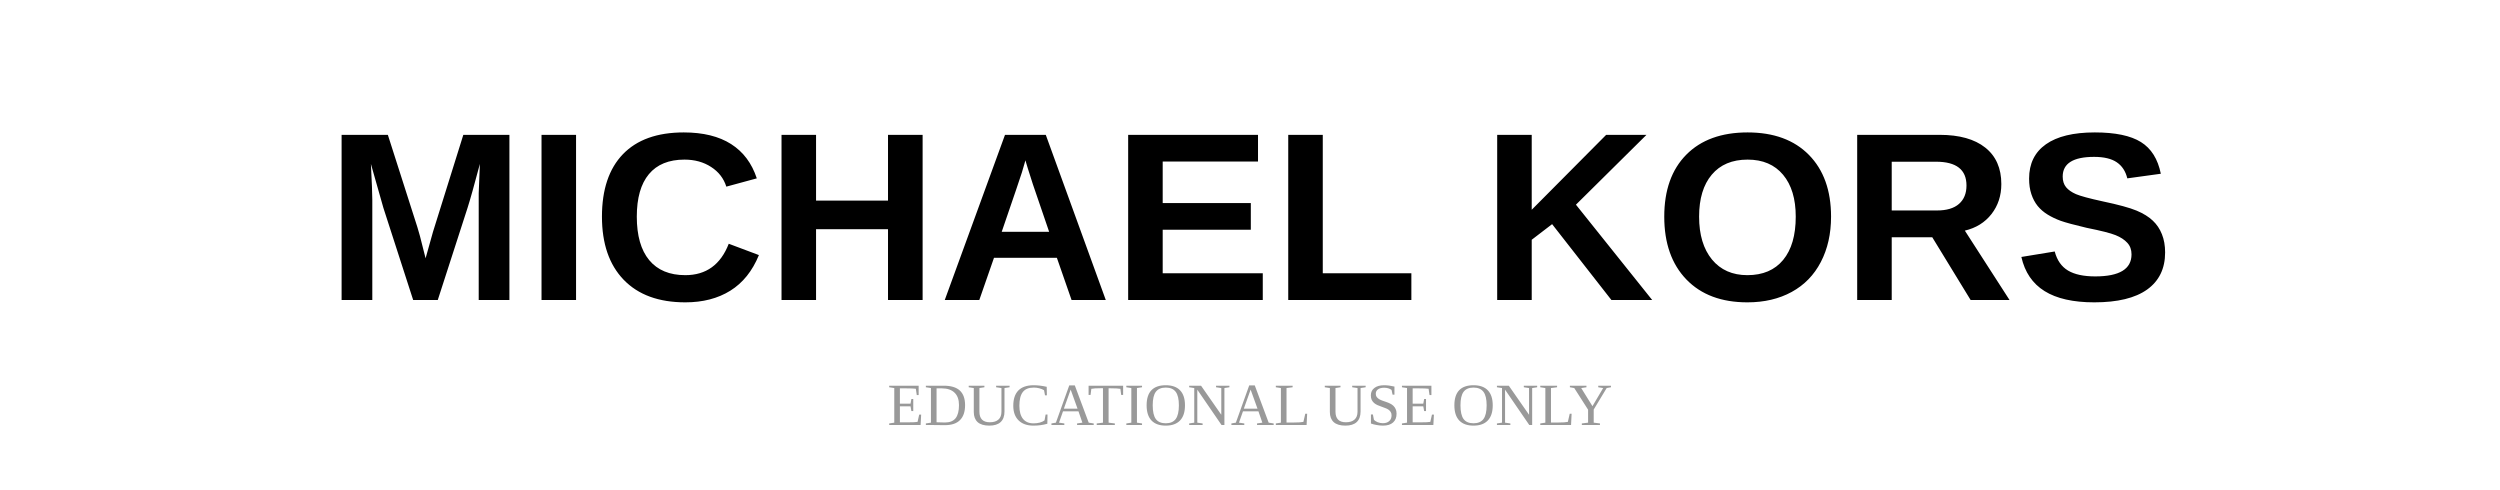
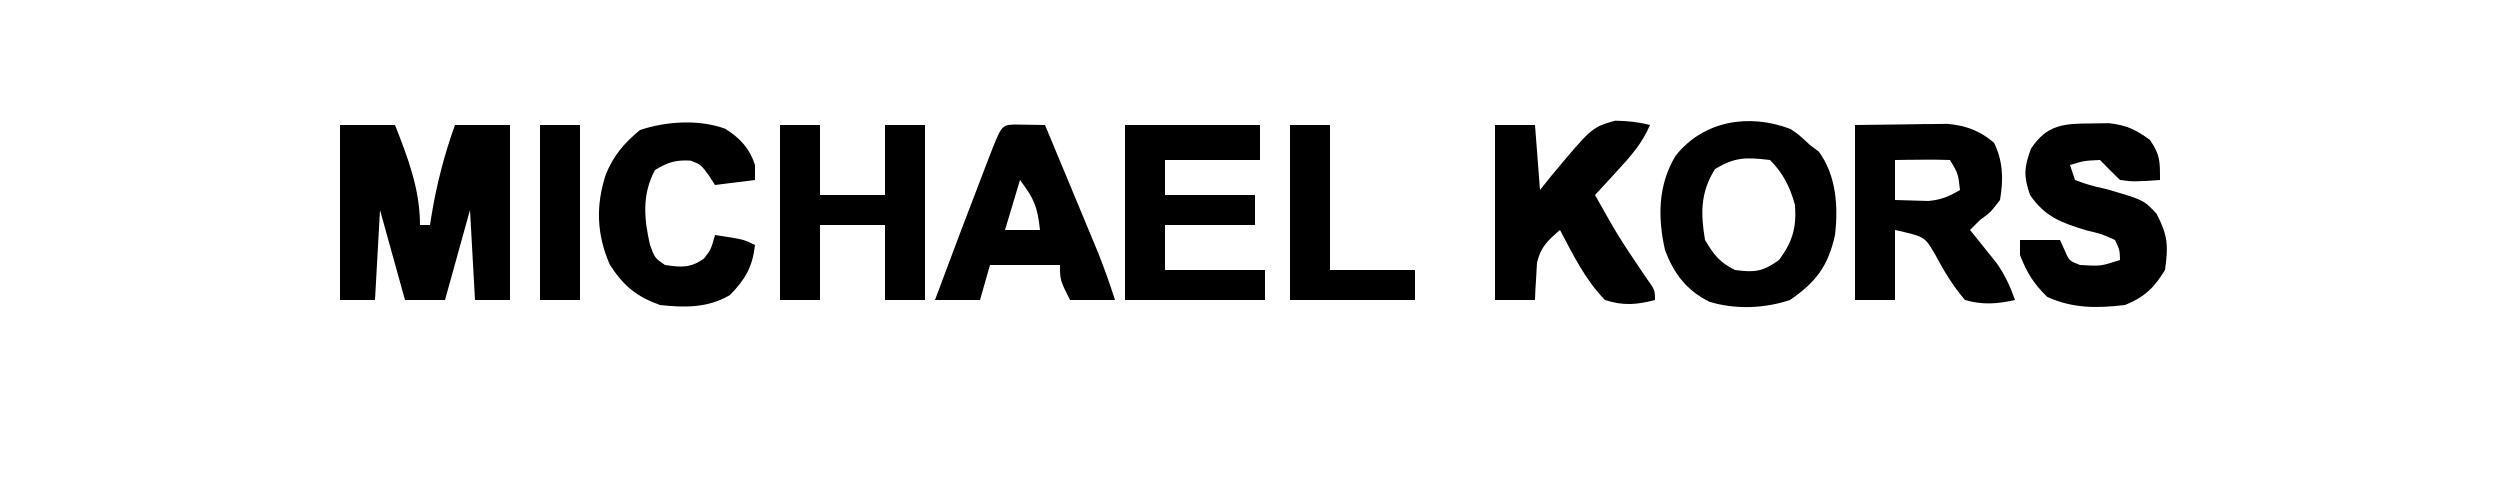
- <svg xmlns="http://www.w3.org/2000/svg" width="500" height="98" viewBox="0 0 500 98">
-   <style>
-     .text { font-family: Arial, sans-serif; font-weight: bold; }
-     .placeholder { font-size: 12px; fill: #999; }
-   </style>
-   <text x="250" y="60" class="text" text-anchor="middle" font-size="48" fill="#000">MICHAEL KORS</text>
-   <text x="250" y="85" class="placeholder" text-anchor="middle">EDUCATIONAL USE ONLY</text>
+ <svg xmlns="http://www.w3.org/2000/svg" version="1.1" width="500" height="98">
+   <path d="M0 0 C3.63 0 7.26 0 11 0 C13.581 6.571 16 12.854 16 20 C16.66 20 17.32 20 18 20 C18.164 18.966 18.164 18.966 18.332 17.91 C19.383 11.681 20.857 5.942 23 0 C26.63 0 30.26 0 34 0 C34 11.55 34 23.1 34 35 C31.69 35 29.38 35 27 35 C26.67 29.06 26.34 23.12 26 17 C24.35 22.94 22.7 28.88 21 35 C18.36 35 15.72 35 13 35 C11.35 29.06 9.7 23.12 8 17 C7.67 22.94 7.34 28.88 7 35 C4.69 35 2.38 35 0 35 C0 23.45 0 11.9 0 0 Z " fill="#000000" transform="translate(68,25)" />
+   <path d="M0 0 C5.043 -0.062 5.043 -0.062 10.188 -0.125 C11.238 -0.143 12.289 -0.161 13.372 -0.18 C14.212 -0.185 15.052 -0.19 15.918 -0.195 C16.772 -0.206 17.625 -0.216 18.505 -0.227 C22.178 0.107 25.015 1.151 27.812 3.562 C29.639 7.312 29.7 10.912 29 15 C27.125 17.438 27.125 17.438 25 19 C24.34 19.66 23.68 20.32 23 21 C23.482 21.592 23.964 22.183 24.461 22.793 C25.408 23.978 25.408 23.978 26.375 25.188 C27.001 25.965 27.628 26.742 28.273 27.543 C29.978 29.969 31.02 32.213 32 35 C28.43 35.79 25.538 36.021 22 35 C19.517 32.109 17.778 29.178 15.984 25.82 C13.939 22.32 13.939 22.32 8 21 C8 25.62 8 30.24 8 35 C5.36 35 2.72 35 0 35 C0 23.45 0 11.9 0 0 Z M8 7 C8 9.64 8 12.28 8 15 C9.416 15.054 10.833 15.093 12.25 15.125 C13.433 15.16 13.433 15.16 14.641 15.195 C17.207 14.983 18.792 14.287 21 13 C20.621 9.709 20.621 9.709 19 7 C17.147 6.928 15.292 6.916 13.438 6.938 C12.426 6.947 11.414 6.956 10.371 6.965 C9.589 6.976 8.806 6.988 8 7 Z " fill="#000000" transform="translate(371,25)" />
+   <path d="M0 0 C1.547 1.02 1.547 1.02 3.922 3.207 C4.788 3.857 4.788 3.857 5.672 4.52 C9.164 9.235 9.604 15.534 8.922 21.207 C7.555 27.411 5.126 30.629 -0.078 34.207 C-5.203 35.915 -11.007 36.139 -16.215 34.559 C-20.842 32.21 -23.303 28.933 -25.078 24.207 C-26.54 17.734 -26.508 11.22 -22.969 5.375 C-17.45 -1.625 -8.332 -3.179 0 0 Z M-15.078 8.02 C-17.997 12.672 -17.97 16.854 -17.078 22.207 C-15.277 25.209 -14.175 26.659 -11.078 28.207 C-7.124 28.734 -5.559 28.549 -2.266 26.207 C0.44 22.496 1.242 19.772 0.922 15.207 C-0.059 11.647 -1.437 8.848 -4.078 6.207 C-8.802 5.665 -10.988 5.548 -15.078 8.02 Z " fill="#000000" transform="translate(358.0781,25.79297)" />
+   <path d="M0 0 C2.64 0 5.28 0 8 0 C8.33 4.29 8.66 8.58 9 13 C9.75 12.062 10.5 11.123 11.273 10.156 C19.368 0.466 19.368 0.466 24.023 -0.863 C26.474 -0.818 28.631 -0.613 31 0 C29.422 3.71 27.093 6.299 24.375 9.25 C23.558 10.142 22.74 11.034 21.898 11.953 C21.272 12.629 20.645 13.304 20 14 C24.652 22.263 24.652 22.263 29.938 30.125 C32 33 32 33 32 35 C28.362 35.957 25.601 36.185 22 35 C18.101 31.052 15.569 25.865 13 21 C10.533 23.112 9.149 24.37 8.391 27.578 C8.321 28.901 8.321 28.901 8.25 30.25 C8.193 31.142 8.137 32.034 8.078 32.953 C8.052 33.629 8.027 34.304 8 35 C5.36 35 2.72 35 0 35 C0 23.45 0 11.9 0 0 Z " fill="#000000" transform="translate(299,25)" />
+   <path d="M0 0 C1.112 -0.017 2.225 -0.034 3.371 -0.051 C6.885 0.349 8.737 1.229 11.562 3.312 C13.599 6.319 13.562 7.503 13.562 11.312 C8.231 11.668 8.231 11.668 5.562 11.312 C4.209 9.999 2.874 8.668 1.562 7.312 C-1.637 7.456 -1.637 7.456 -4.438 8.312 C-4.107 9.303 -3.777 10.293 -3.438 11.312 C-0.58 12.349 -0.58 12.349 2.812 13.125 C10.314 15.307 10.314 15.307 12.875 18.062 C15.13 22.405 15.256 24.458 14.562 29.312 C12.391 32.88 10.406 34.775 6.562 36.312 C1.018 36.977 -3.885 37.021 -9 34.688 C-11.703 32.054 -13.091 29.828 -14.438 26.312 C-14.438 25.323 -14.438 24.332 -14.438 23.312 C-11.797 23.312 -9.158 23.312 -6.438 23.312 C-6.149 23.952 -5.86 24.591 -5.562 25.25 C-4.609 27.465 -4.609 27.465 -2.438 28.312 C1.708 28.56 1.708 28.56 5.562 27.312 C5.511 25.344 5.511 25.344 4.562 23.312 C1.954 22.124 1.954 22.124 -1.188 21.375 C-6.126 19.866 -9.398 18.714 -12.438 14.312 C-13.731 10.513 -13.632 8.845 -12.25 5.062 C-9.028 0.173 -5.653 0.02 0 0 Z " fill="#000000" transform="translate(418.4375,24.6875)" />
+   <path d="M0 0 C8.91 0 17.82 0 27 0 C27 2.31 27 4.62 27 7 C20.73 7 14.46 7 8 7 C8 9.31 8 11.62 8 14 C13.94 14 19.88 14 26 14 C26 15.98 26 17.96 26 20 C20.06 20 14.12 20 8 20 C8 22.97 8 25.94 8 29 C14.6 29 21.2 29 28 29 C28 30.98 28 32.96 28 35 C18.76 35 9.52 35 0 35 C0 23.45 0 11.9 0 0 Z " fill="#000000" transform="translate(225,25)" />
+   <path d="M0 0 C2.64 0 5.28 0 8 0 C8 4.62 8 9.24 8 14 C12.29 14 16.58 14 21 14 C21 9.38 21 4.76 21 0 C23.64 0 26.28 0 29 0 C29 11.55 29 23.1 29 35 C26.36 35 23.72 35 21 35 C21 30.05 21 25.1 21 20 C16.71 20 12.42 20 8 20 C8 24.95 8 29.9 8 35 C5.36 35 2.72 35 0 35 C0 23.45 0 11.9 0 0 Z " fill="#000000" transform="translate(156,25)" />
+   <path d="M0 0 C2.051 0.033 4.102 0.065 6.152 0.098 C7.827 4.117 9.5 8.137 11.169 12.158 C11.737 13.524 12.305 14.89 12.875 16.255 C13.696 18.225 14.514 20.196 15.332 22.168 C15.824 23.351 16.317 24.535 16.824 25.754 C18.05 28.841 19.138 31.936 20.152 35.098 C17.182 35.098 14.212 35.098 11.152 35.098 C9.152 31.098 9.152 31.098 9.152 28.098 C4.532 28.098 -0.088 28.098 -4.848 28.098 C-5.838 31.563 -5.838 31.563 -6.848 35.098 C-9.818 35.098 -12.788 35.098 -15.848 35.098 C-12.625 26.433 -9.365 17.784 -6.035 9.16 C-5.733 8.373 -5.432 7.587 -5.121 6.776 C-2.546 0.135 -2.546 0.135 0 0 Z M1.152 11.098 C0.162 14.398 -0.828 17.698 -1.848 21.098 C0.462 21.098 2.772 21.098 5.152 21.098 C4.628 16.481 4.077 14.998 1.152 11.098 Z " fill="#000000" transform="translate(202.8477,24.90234)" />
+   <path d="M0 0 C2.946 1.864 4.879 3.929 5.949 7.246 C5.949 8.236 5.949 9.226 5.949 10.246 C3.309 10.576 0.669 10.906 -2.051 11.246 C-2.463 10.607 -2.876 9.967 -3.301 9.309 C-4.865 7.174 -4.865 7.174 -6.926 6.371 C-9.908 6.196 -11.489 6.696 -14.051 8.246 C-16.685 13.156 -16.253 17.967 -15.051 23.246 C-14.07 25.866 -14.07 25.866 -12.051 27.246 C-8.804 27.72 -6.943 27.892 -4.238 25.934 C-2.856 24.141 -2.856 24.141 -2.051 21.246 C3.699 22.121 3.699 22.121 5.949 23.246 C5.445 27.655 4.038 30.072 0.949 33.246 C-3.373 35.839 -8.152 35.8 -13.051 35.246 C-17.766 33.556 -20.324 31.434 -23.051 27.246 C-25.743 21.189 -25.928 15.287 -23.863 9.059 C-22.305 5.307 -20.205 2.848 -17.051 0.246 C-11.821 -1.497 -5.243 -1.927 0 0 Z " fill="#000000" transform="translate(145.0508,25.75391)" />
+   <path d="M0 0 C2.64 0 5.28 0 8 0 C8 9.57 8 19.14 8 29 C13.61 29 19.22 29 25 29 C25 30.98 25 32.96 25 35 C16.75 35 8.5 35 0 35 C0 23.45 0 11.9 0 0 Z " fill="#000000" transform="translate(258,25)" />
+   <path d="M0 0 C2.64 0 5.28 0 8 0 C8 11.55 8 23.1 8 35 C5.36 35 2.72 35 0 35 C0 23.45 0 11.9 0 0 Z " fill="#000000" transform="translate(108,25)" />
</svg>
